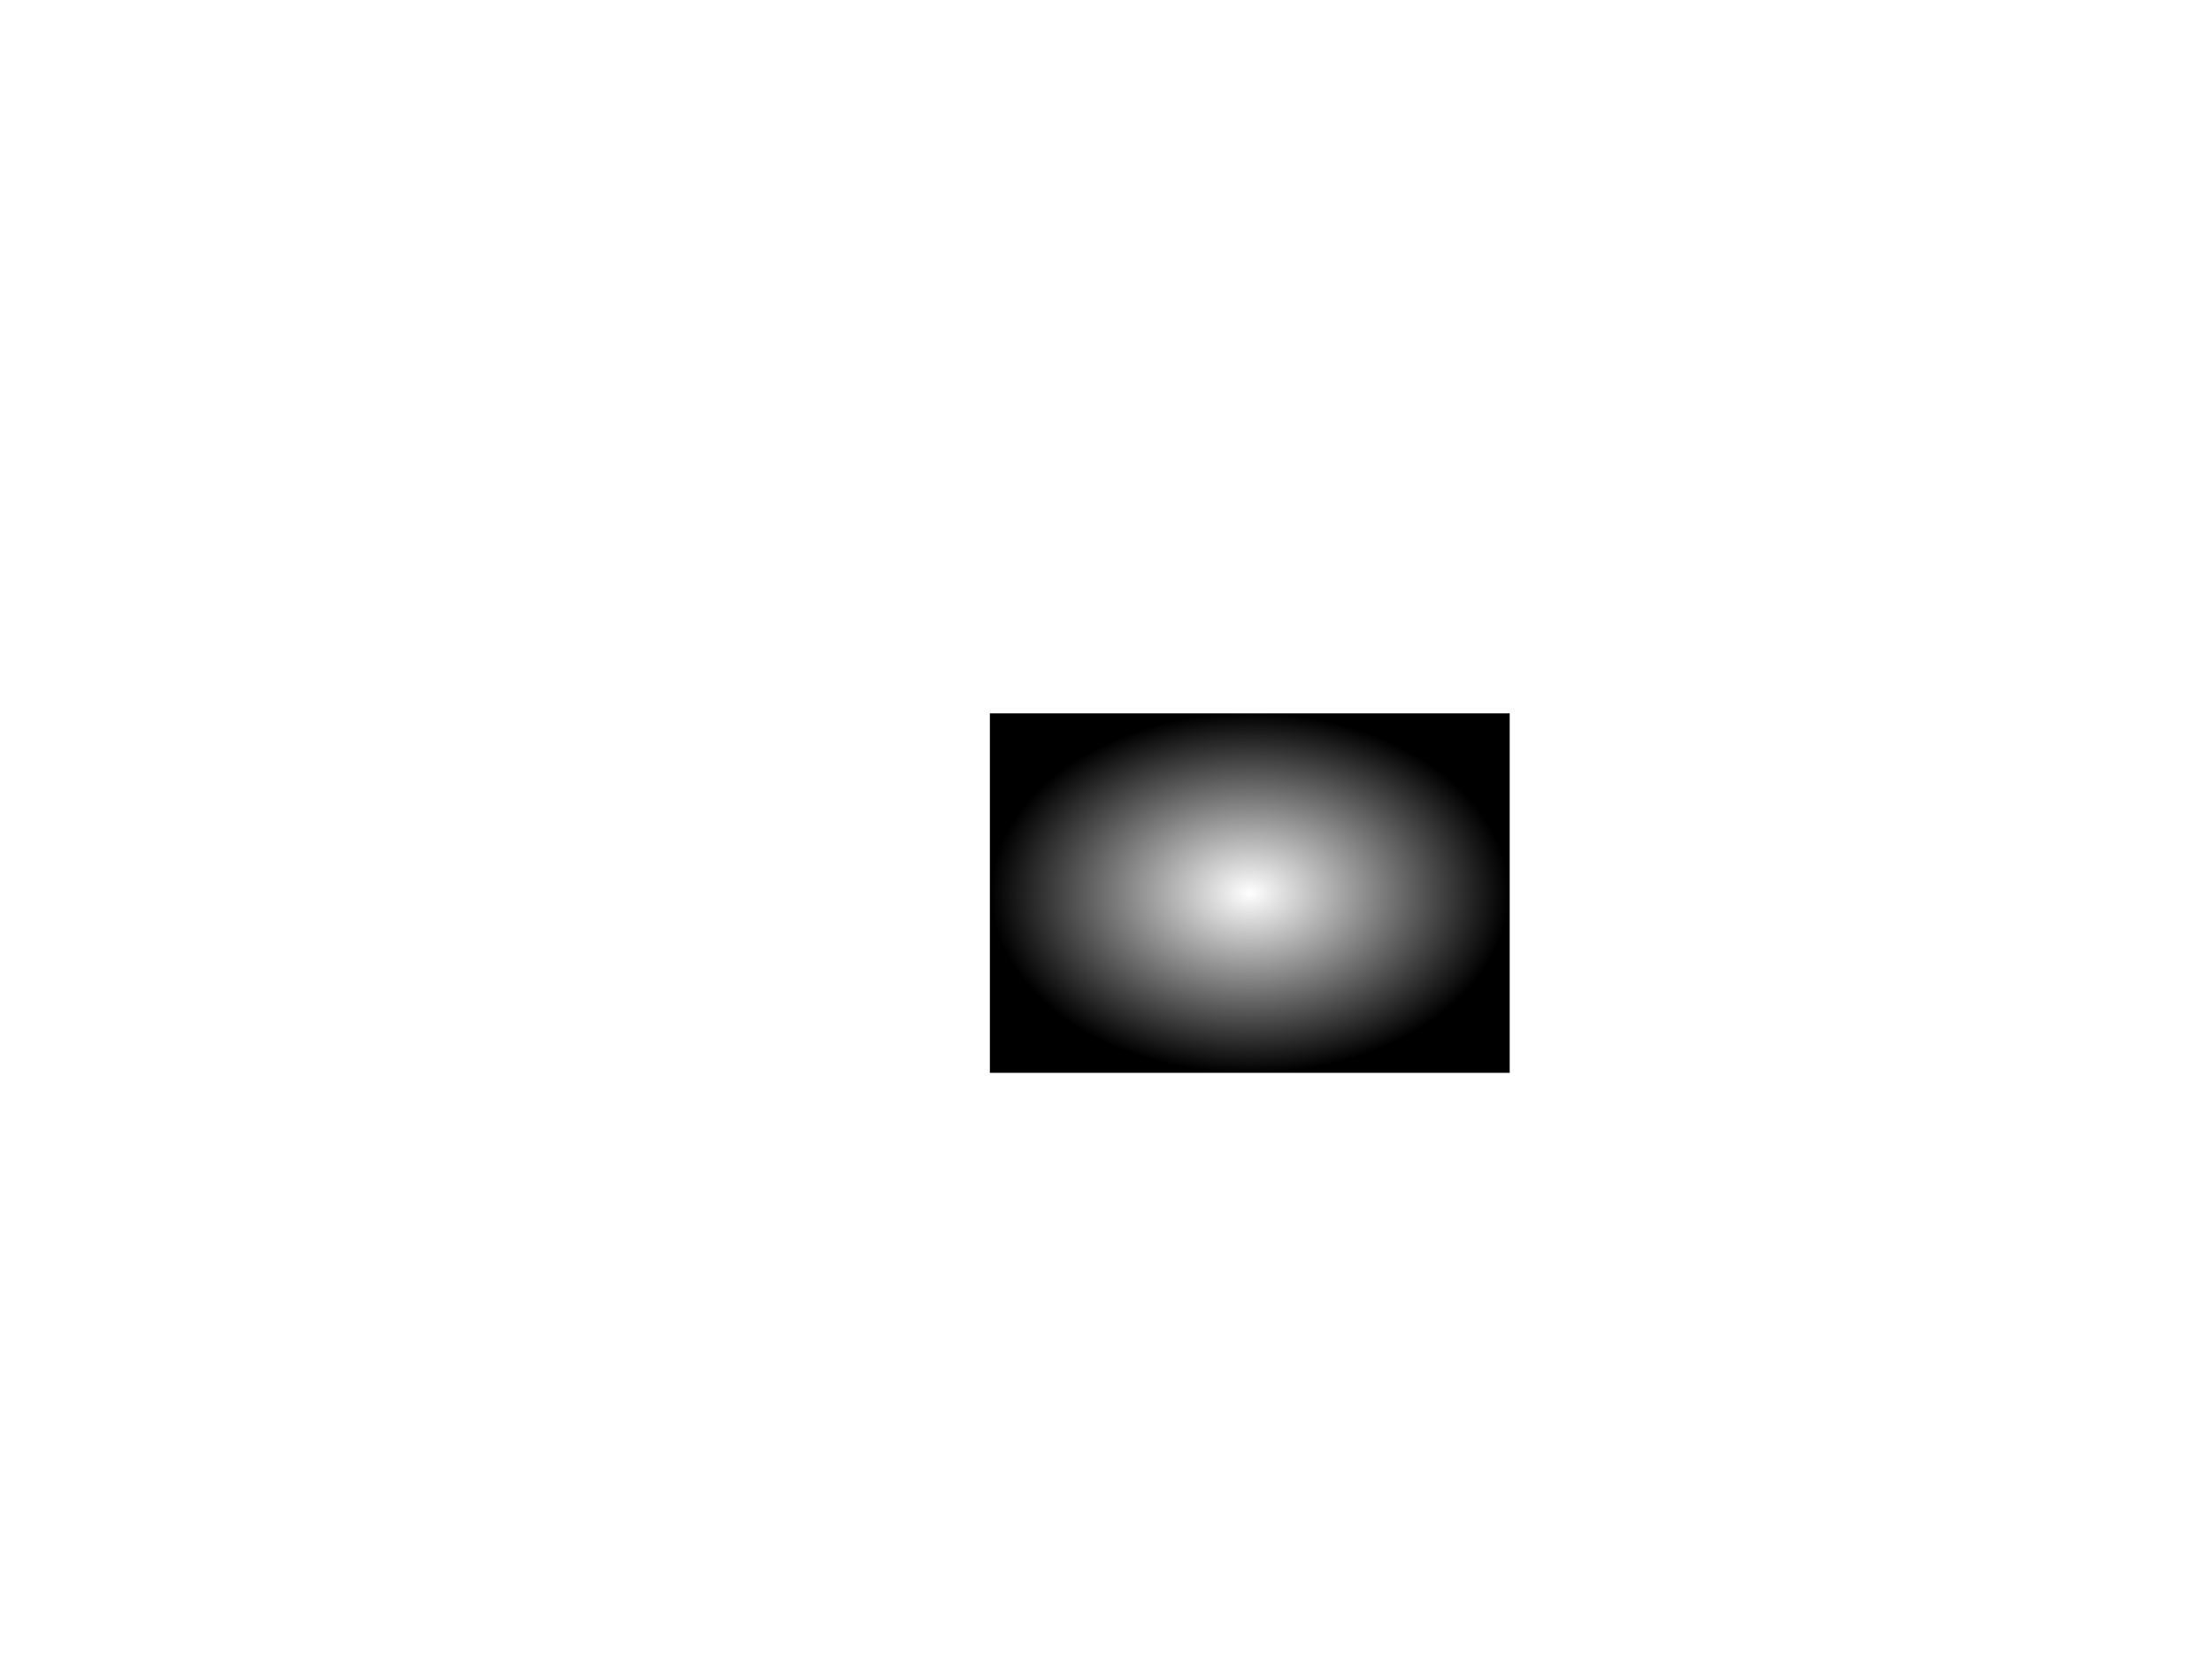
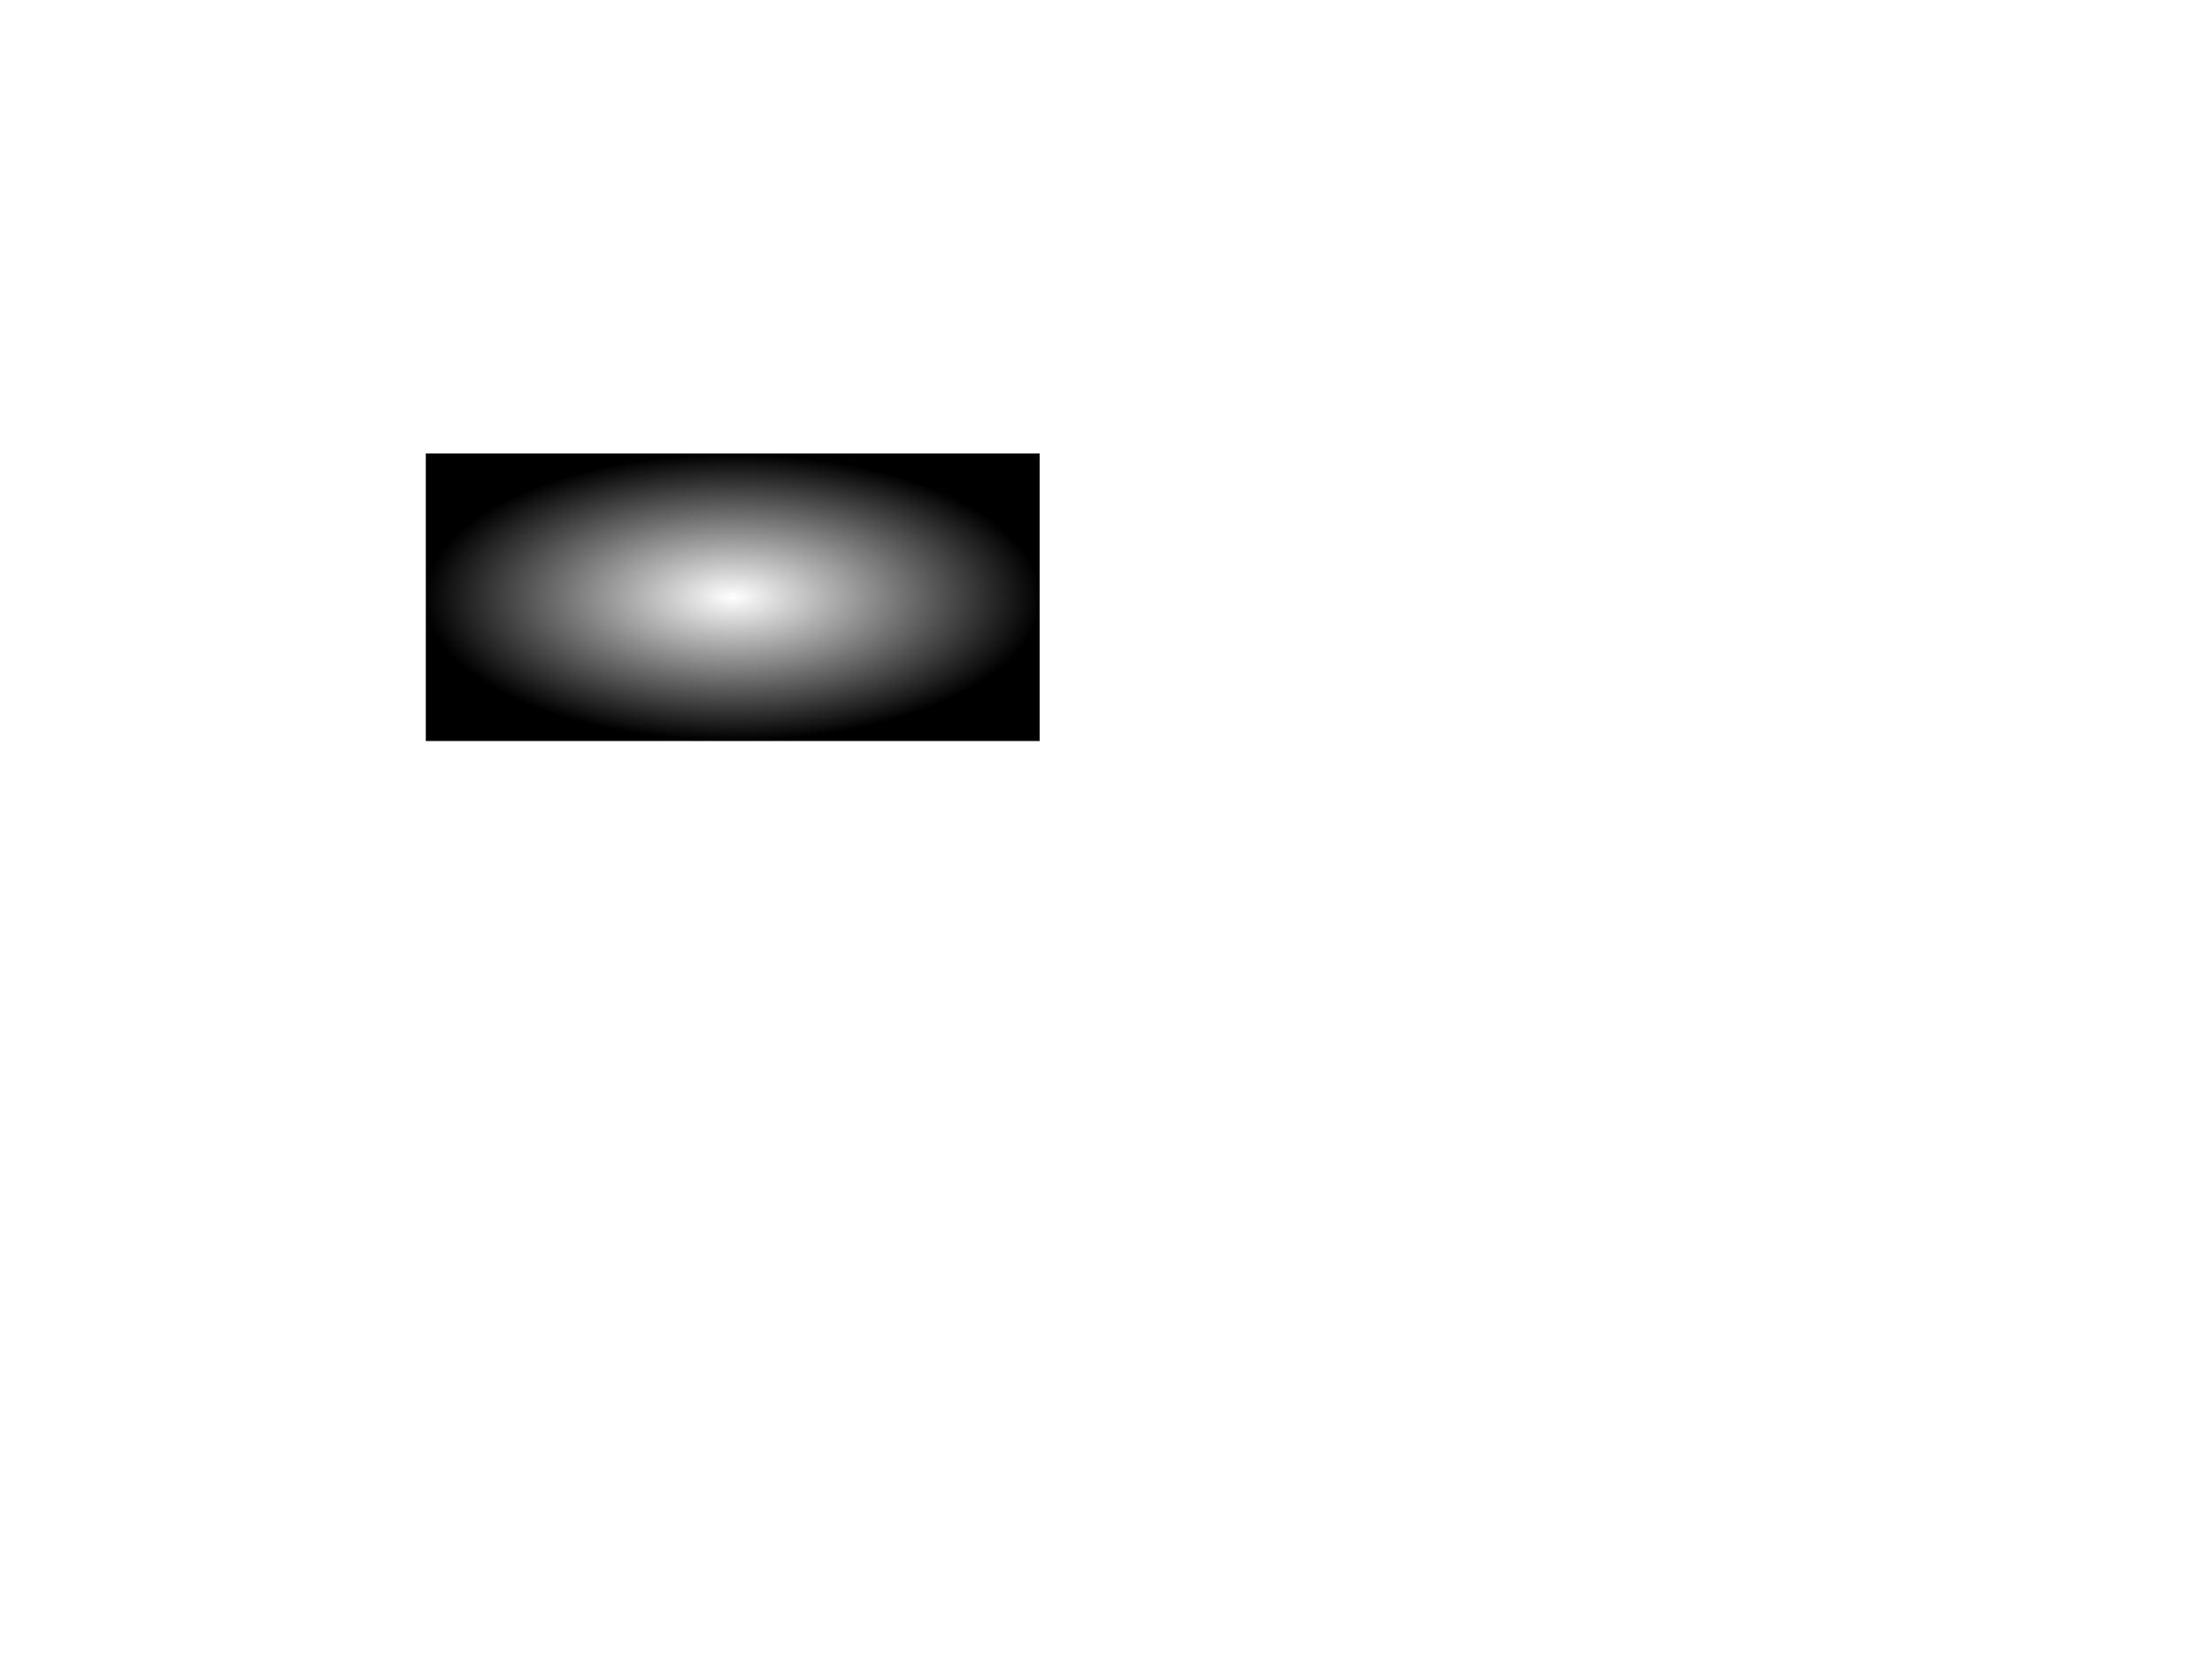
<svg xmlns="http://www.w3.org/2000/svg" width="400" height="300" viewBox="0 0 400 300">
+   <defs>
+     <radialGradient id="gradient-6840b8729b0e5-41579a2d2938373767f22f7343825e32" cx="50%" cy="50%" r="50%">
+       <stop offset="0%" stop-color="#ffffff" />
+       <stop offset="100%" stop-color="#000000" />
+     </radialGradient>
+   </defs>
  <rect width="100%" height="100%" fill="#ffffff" />
-   <g id="layer-" transform="translate(179, 129) rotate(0, 47, 32.5) scale(1, 1)" data-layer-id="" data-layer-properties="{&quot;shapeType&quot;:&quot;rectangle&quot;,&quot;fill&quot;:{&quot;type&quot;:&quot;radial&quot;,&quot;colors&quot;:[{&quot;color&quot;:&quot;#ffffff&quot;,&quot;stop&quot;:0},{&quot;color&quot;:&quot;#000000&quot;,&quot;stop&quot;:1}],&quot;centerX&quot;:0.5,&quot;centerY&quot;:0.5,&quot;radius&quot;:0.8}}">
-     <rect x="0" y="0" width="94" height="65" fill="url(#gradient-684079386ad96-41579a2d2938373767f22f7343825e32)" data-layer-type="shape">
-       <defs>
-         <radialGradient id="gradient-684079386ad96-41579a2d2938373767f22f7343825e32" cx="50%" cy="50%" r="50%">
-           <stop offset="0%" stop-color="#ffffff" />
-           <stop offset="100%" stop-color="#000000" />
-         </radialGradient>
-       </defs>
-     </rect>
+   <g id="layer-" transform="translate(77, 82) rotate(0, 55.5, 26) scale(1, 1)" data-layer-id="">
+     <rect x="0" y="0" width="111" height="52" fill="url(#gradient-6840b8729b0e5-41579a2d2938373767f22f7343825e32)" data-layer-type="shape" />
  </g>
</svg>
